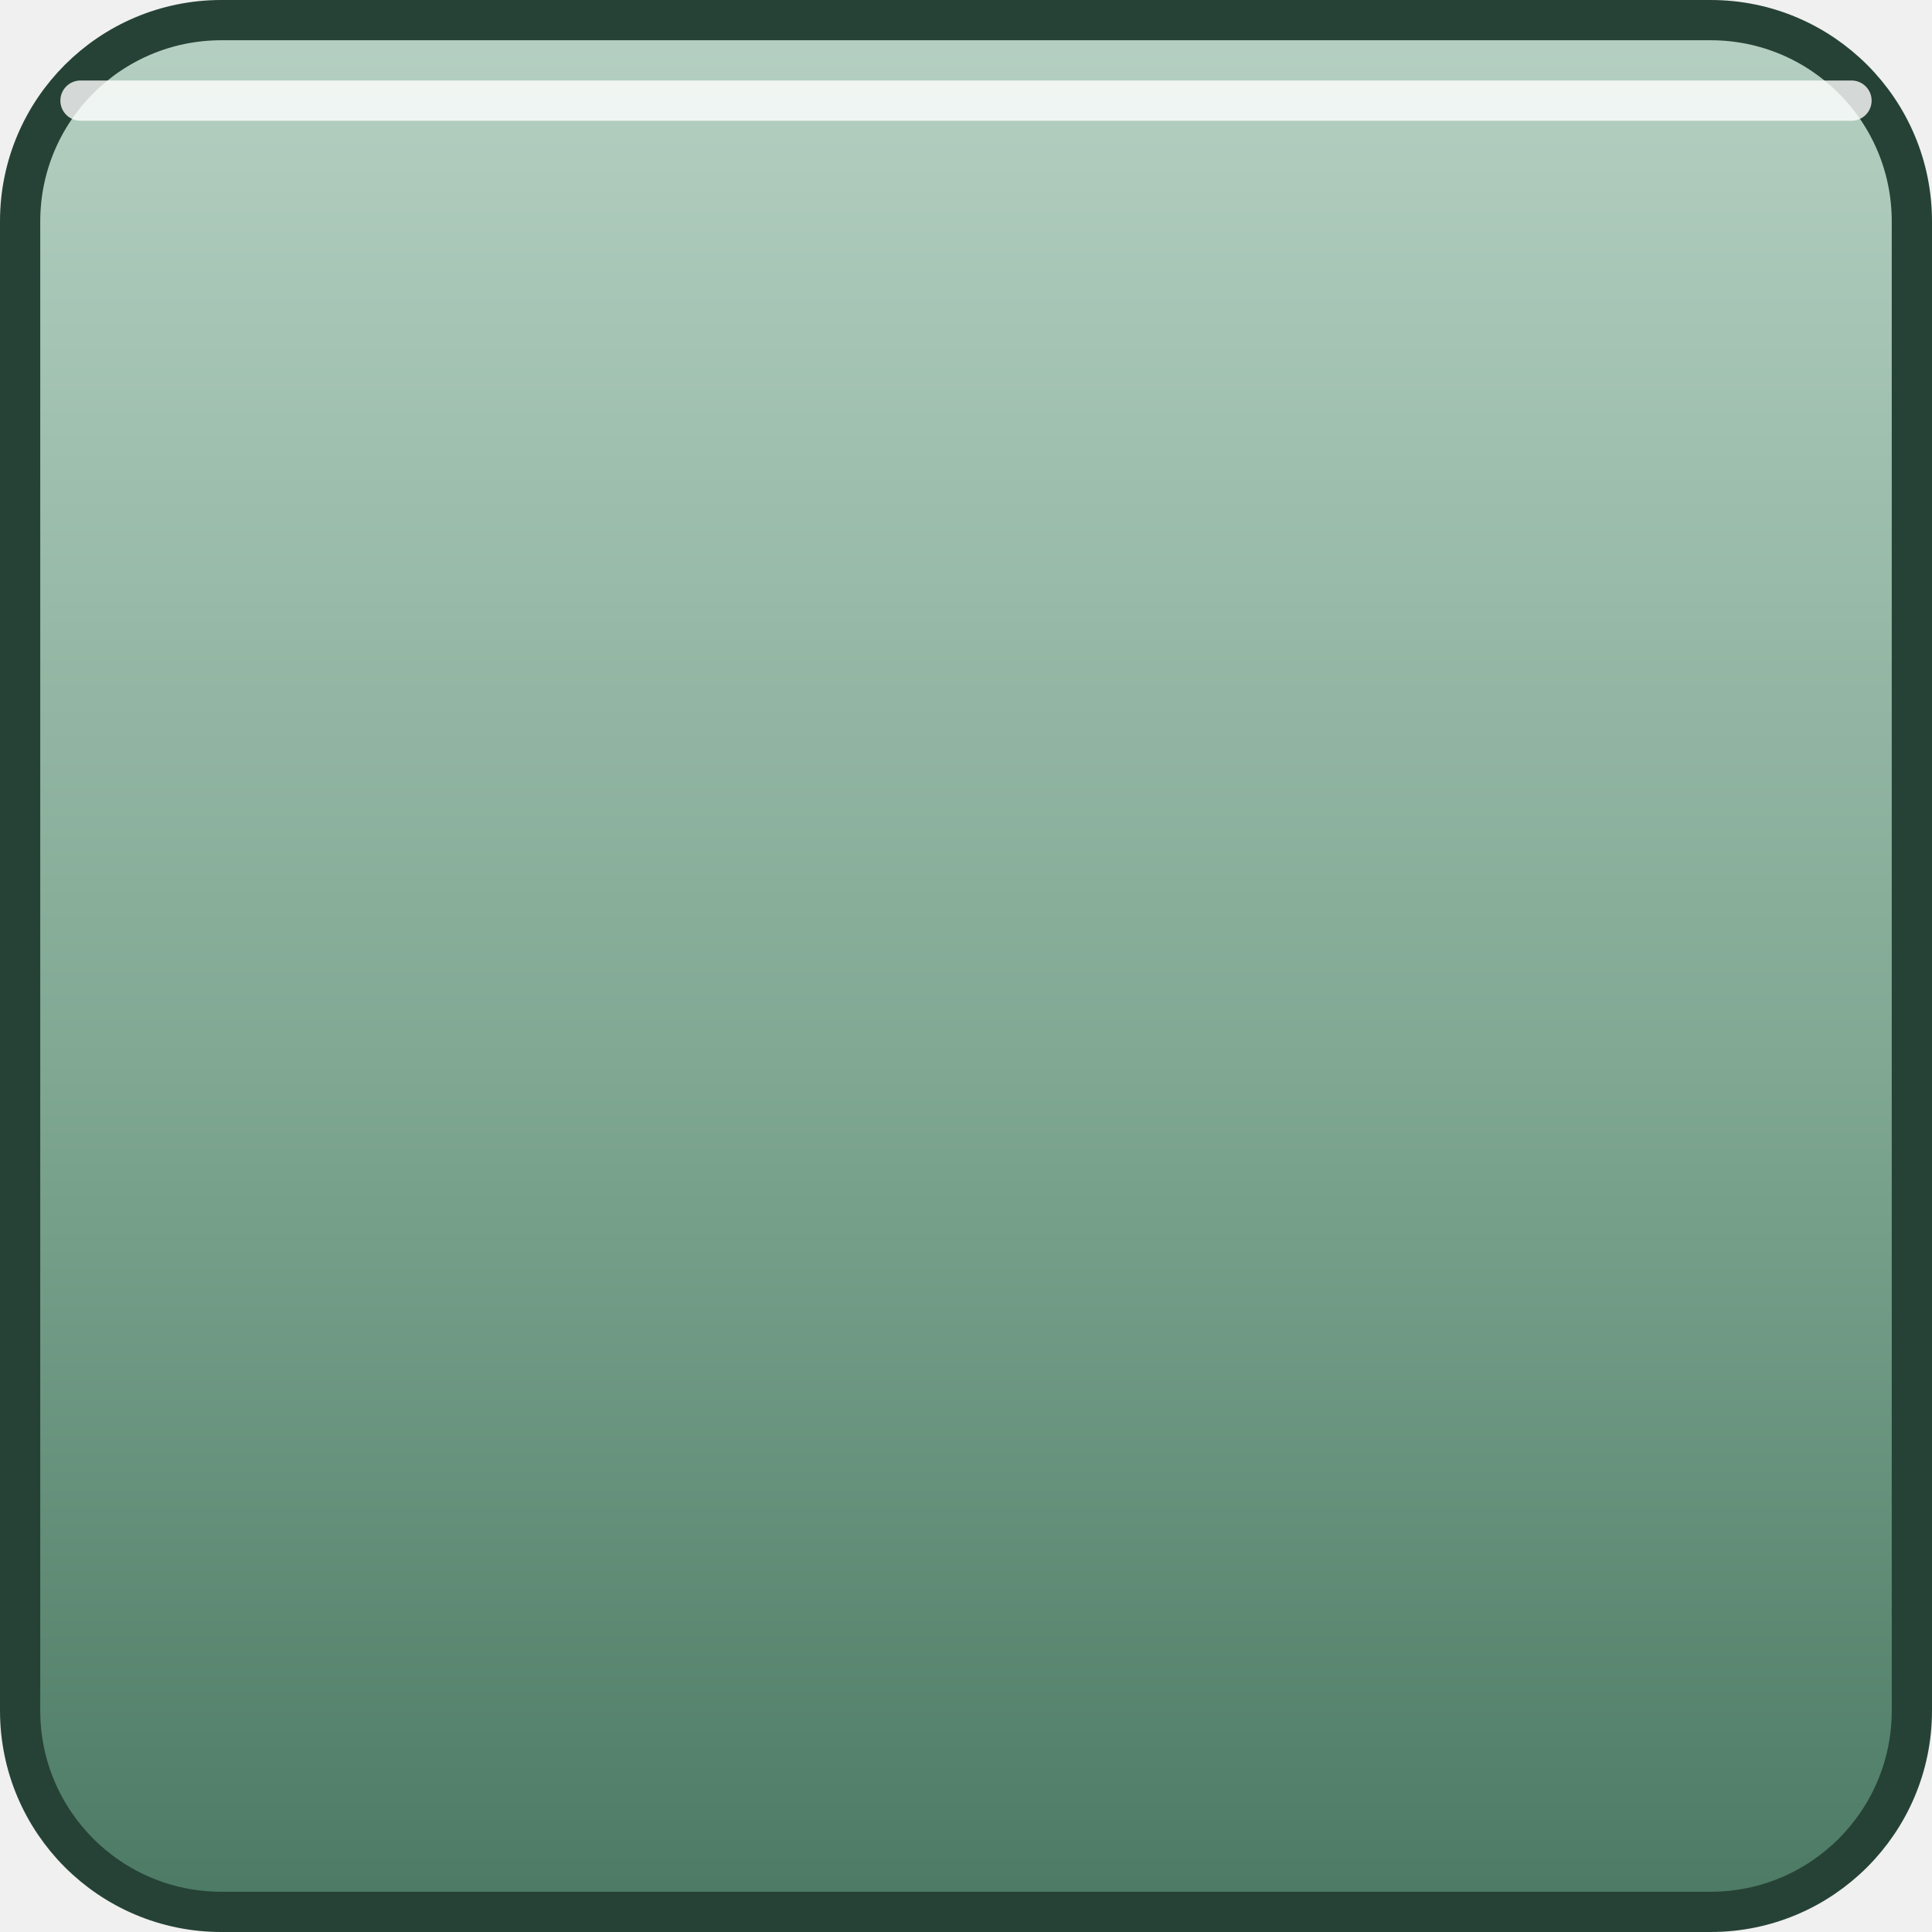
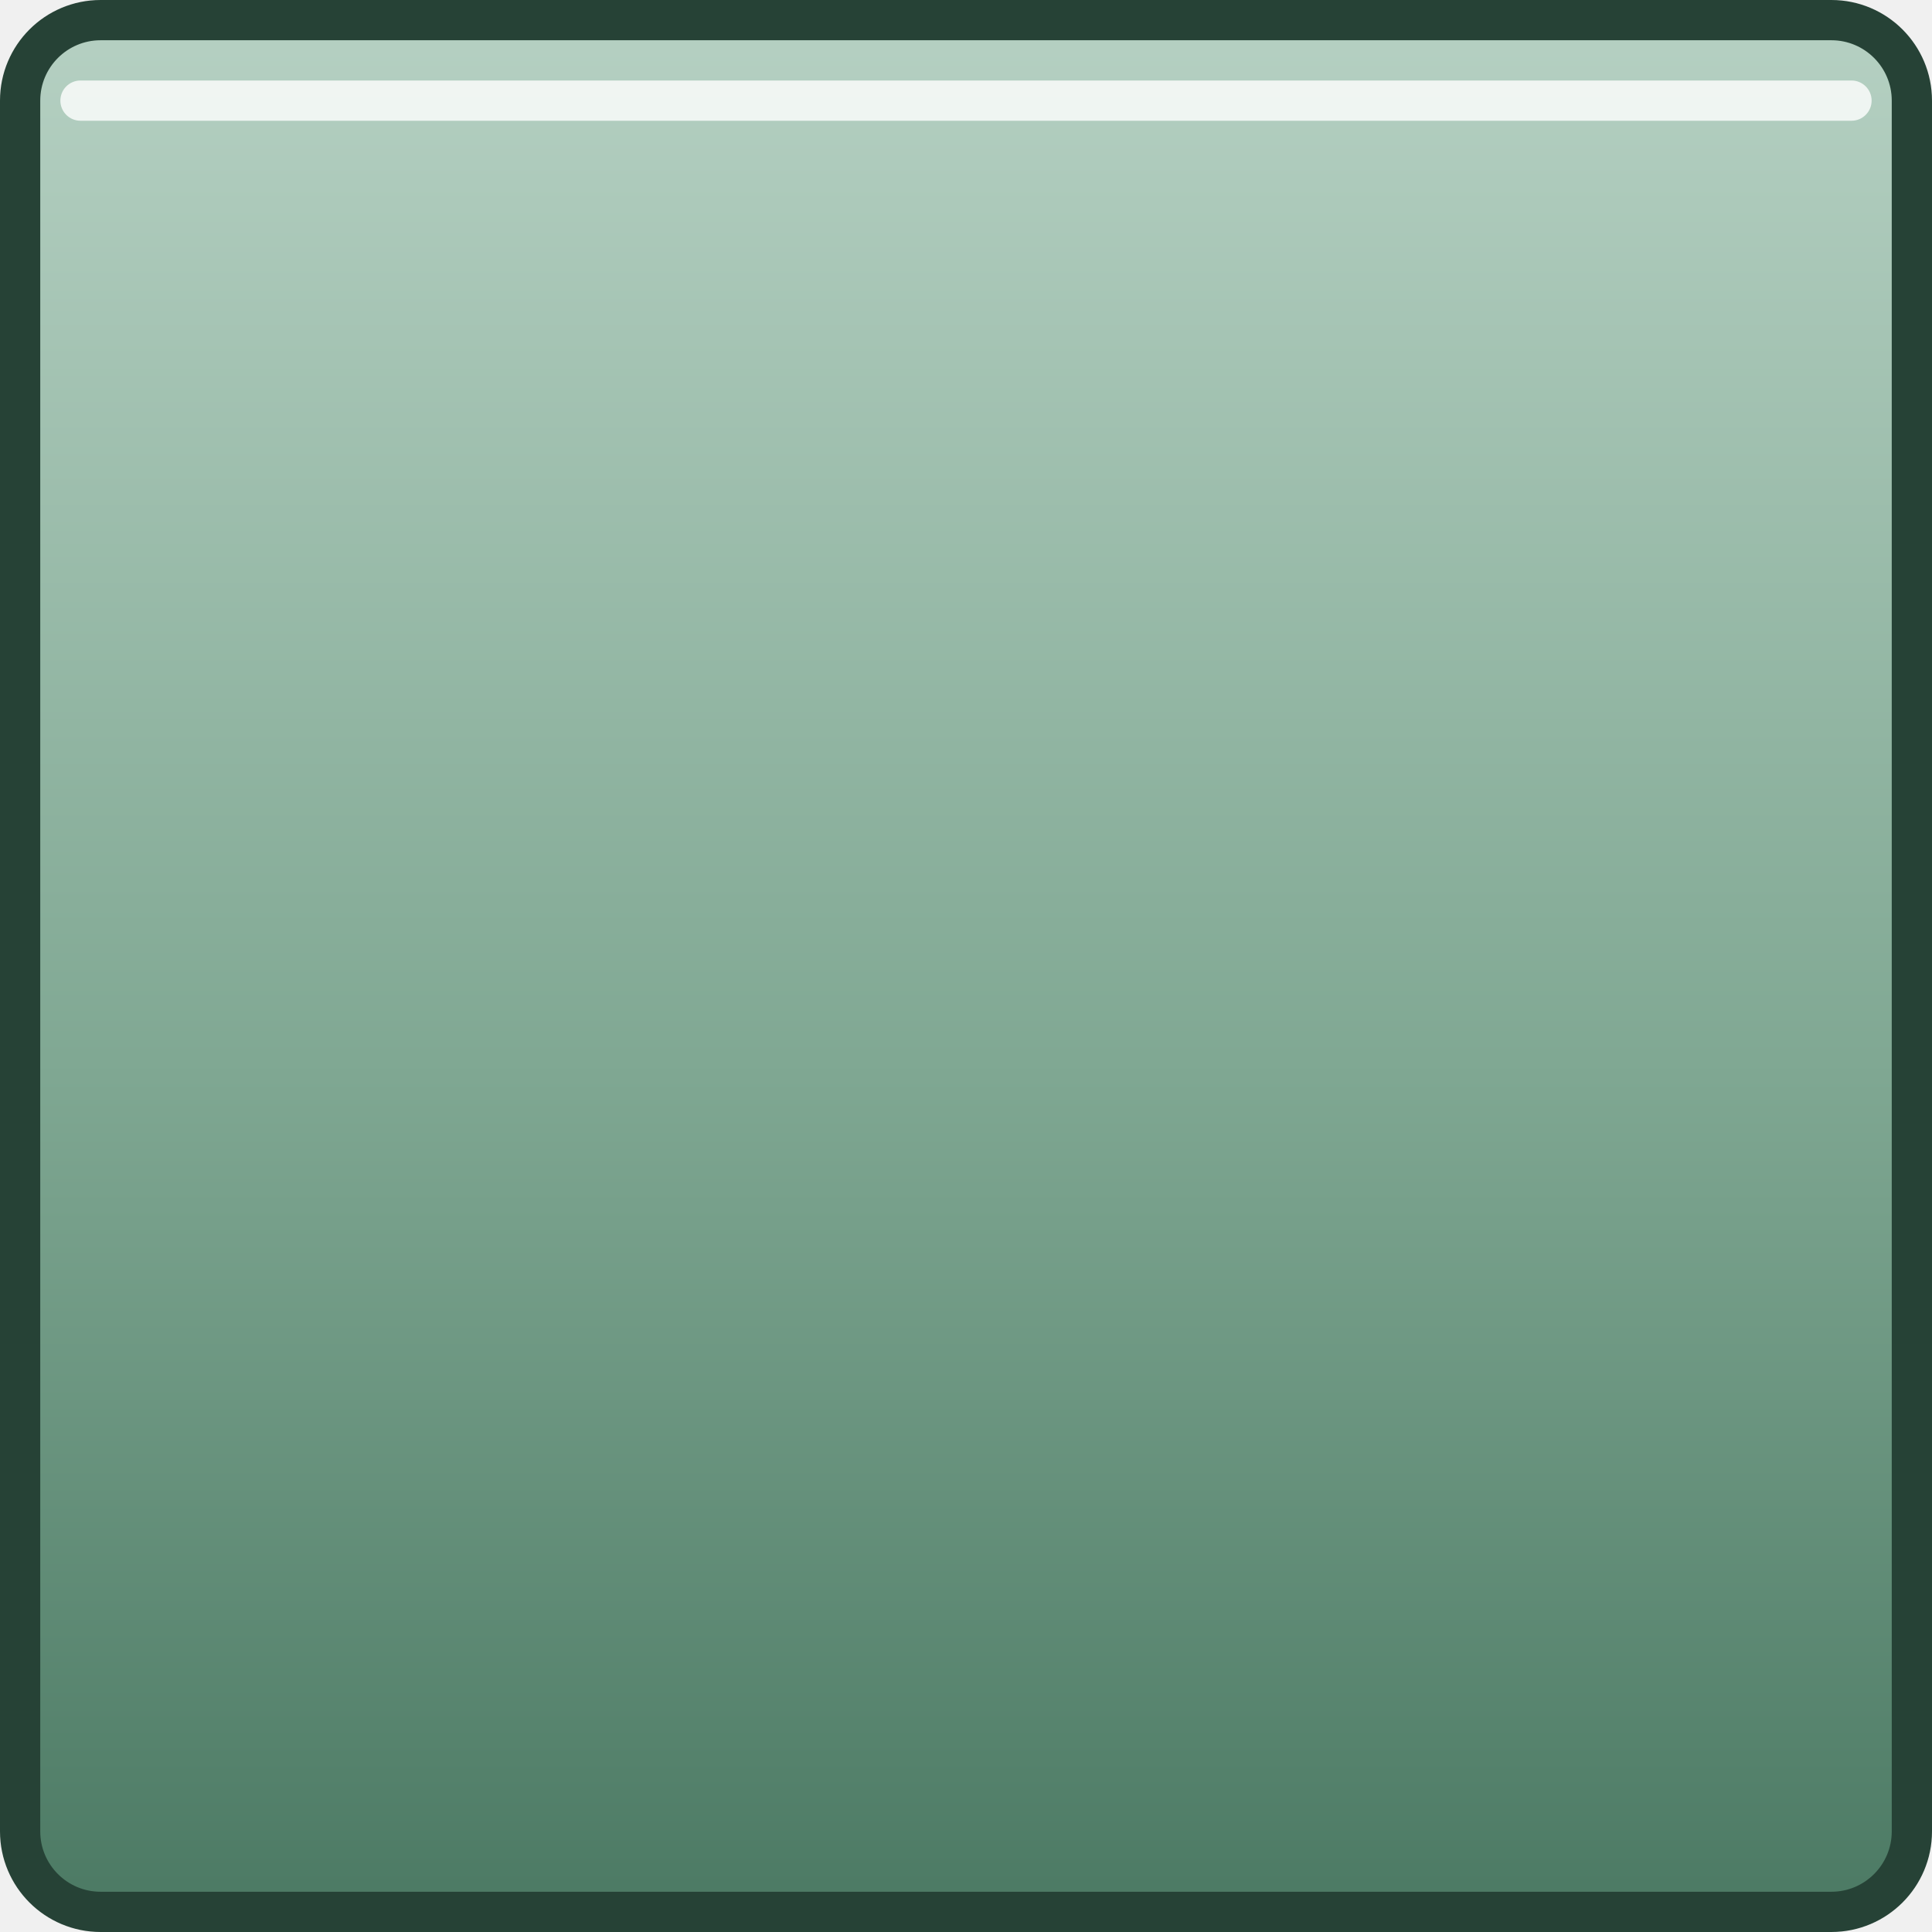
<svg xmlns="http://www.w3.org/2000/svg" width="48" height="48" viewBox="0 0 48 48">
  <defs>
    <linearGradient id="g" x1="0" y1="0" x2="0" y2="1">
      <stop offset="0" stop-color="#B5D0C2" />
      <stop offset="0.55" stop-color="#80A893" />
      <stop offset="1" stop-color="#4C7A64" />
    </linearGradient>
  </defs>
-   <rect x="0.5" y="0.5" width="47" height="47" rx="5" fill="url(#g)" stroke="#264236" />
+   <rect x="0.5" y="0.5" width="47" height="47" rx="2" fill="url(#g)" stroke="#264236" />
  <rect x="1.5" y="2" width="45" height="1" rx="0.5" fill="#FFFFFF" opacity="0.8" />
</svg>
